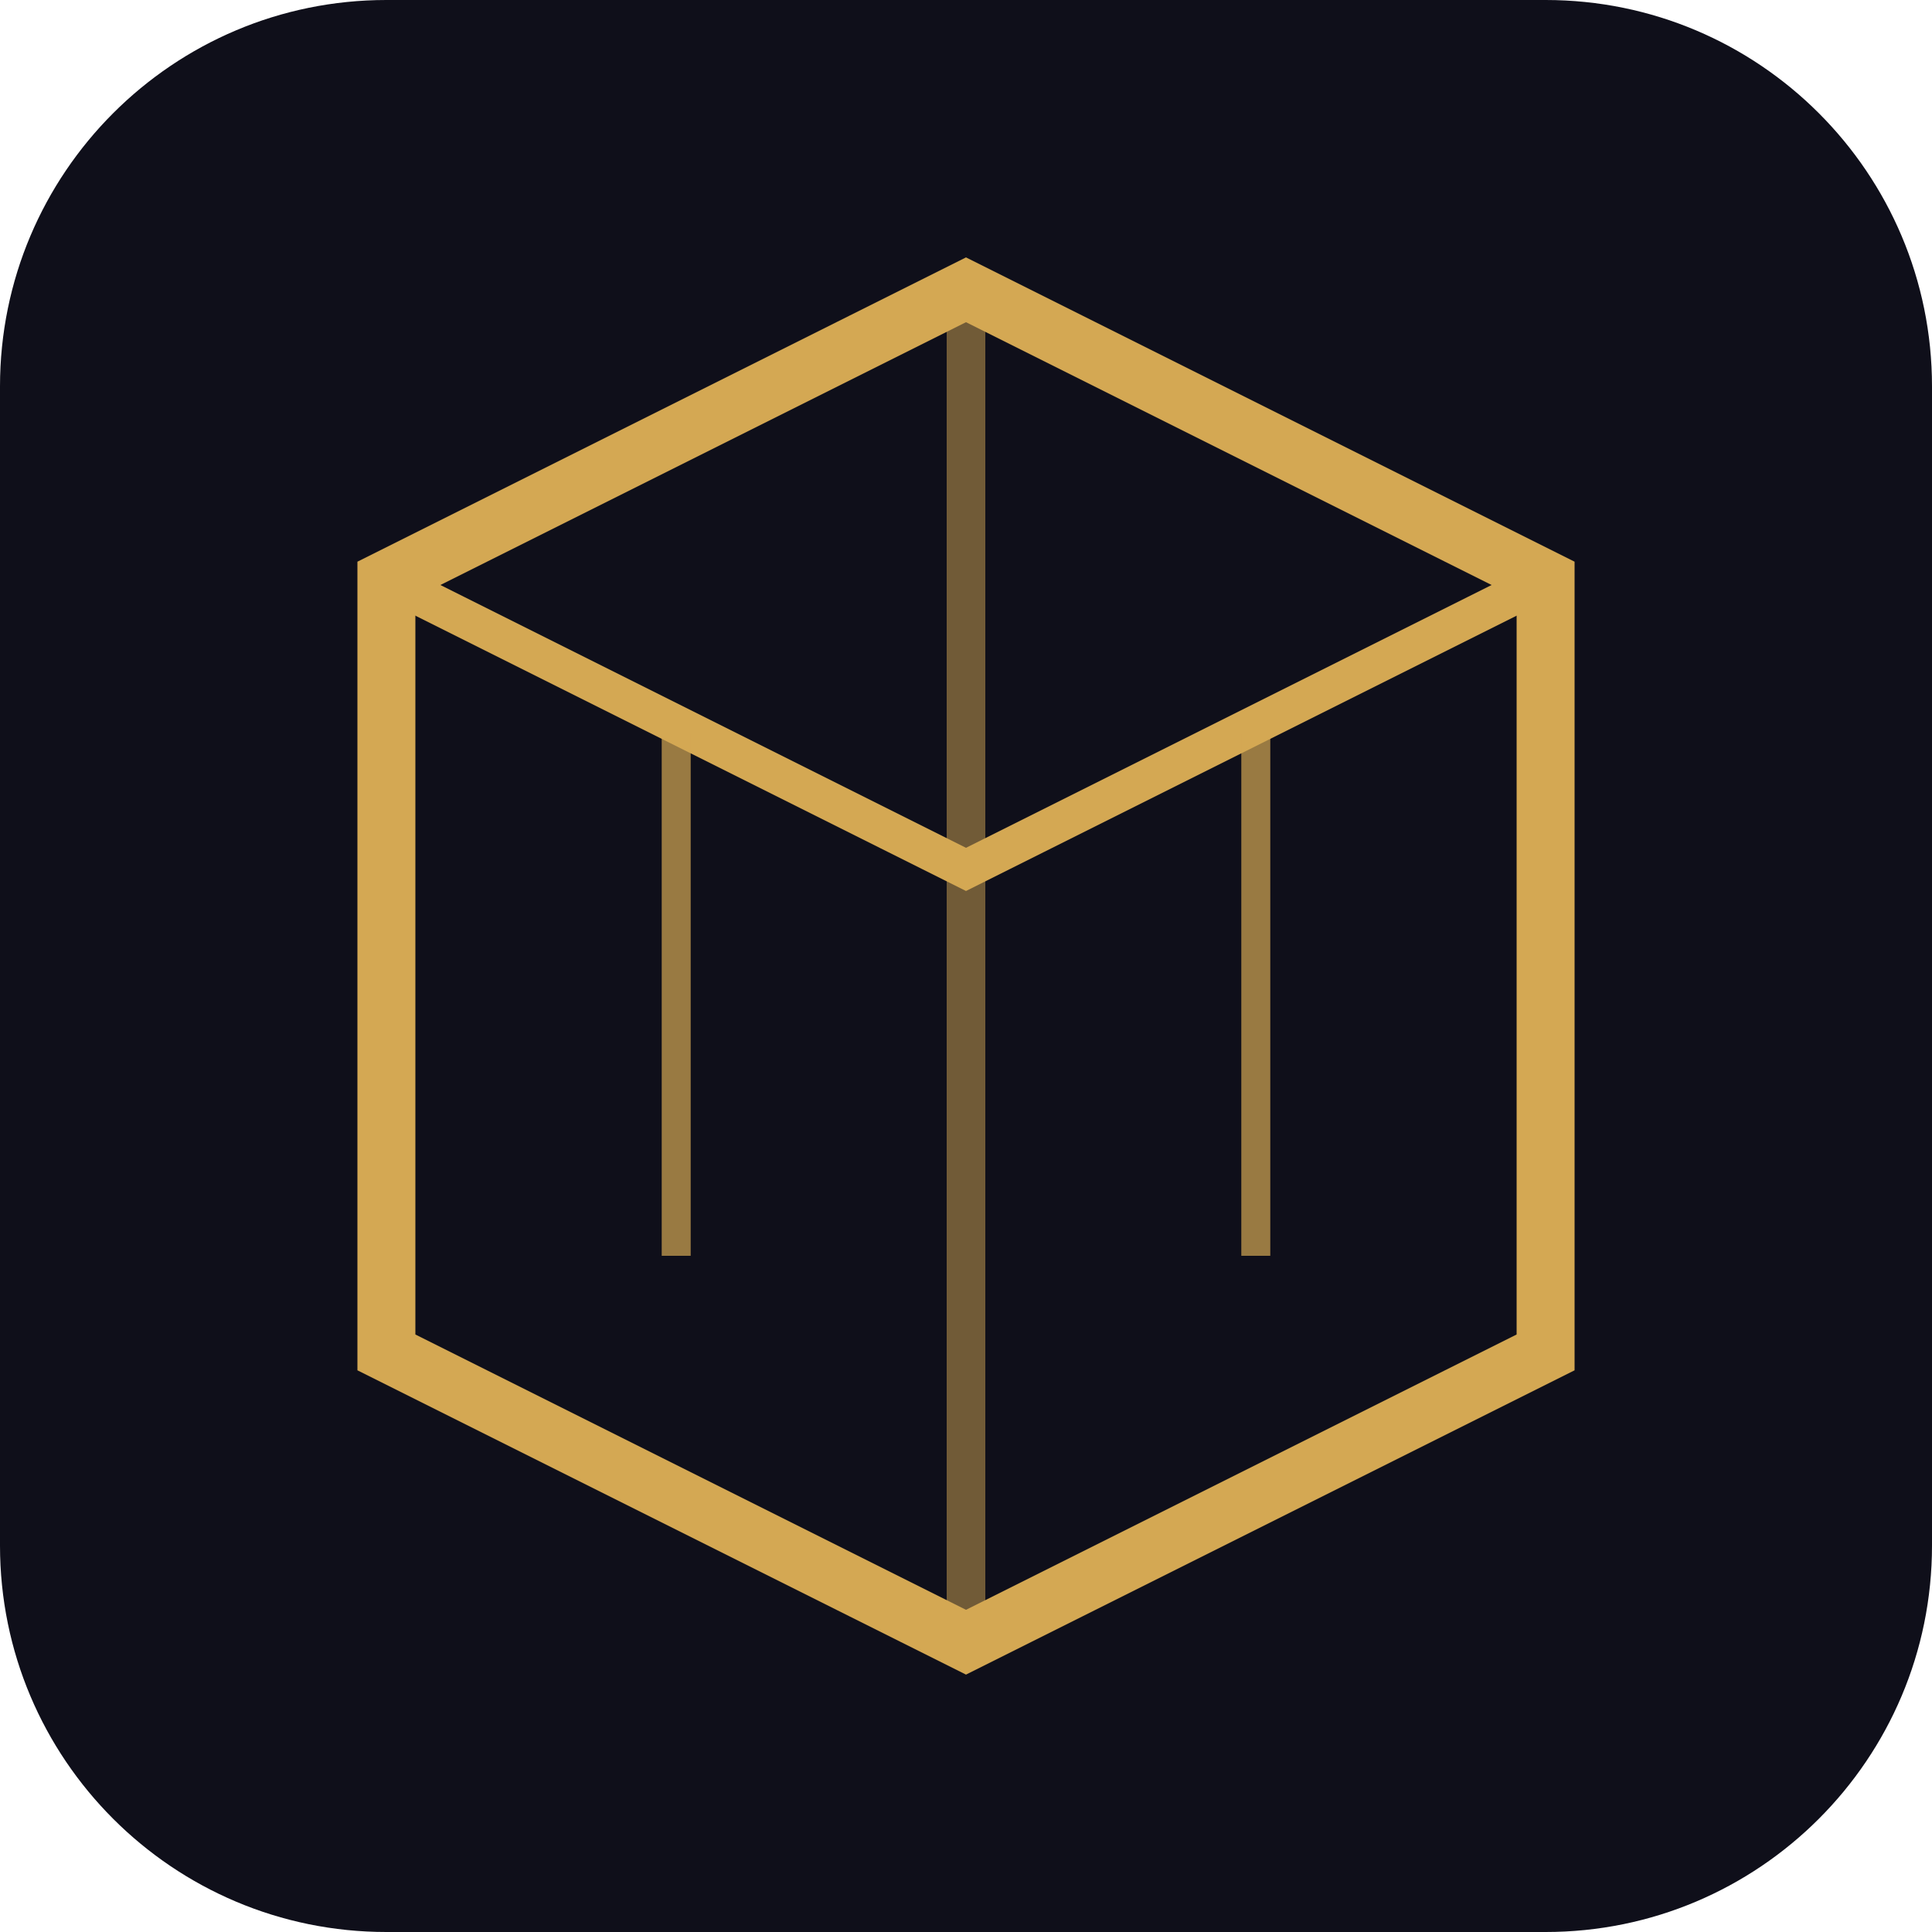
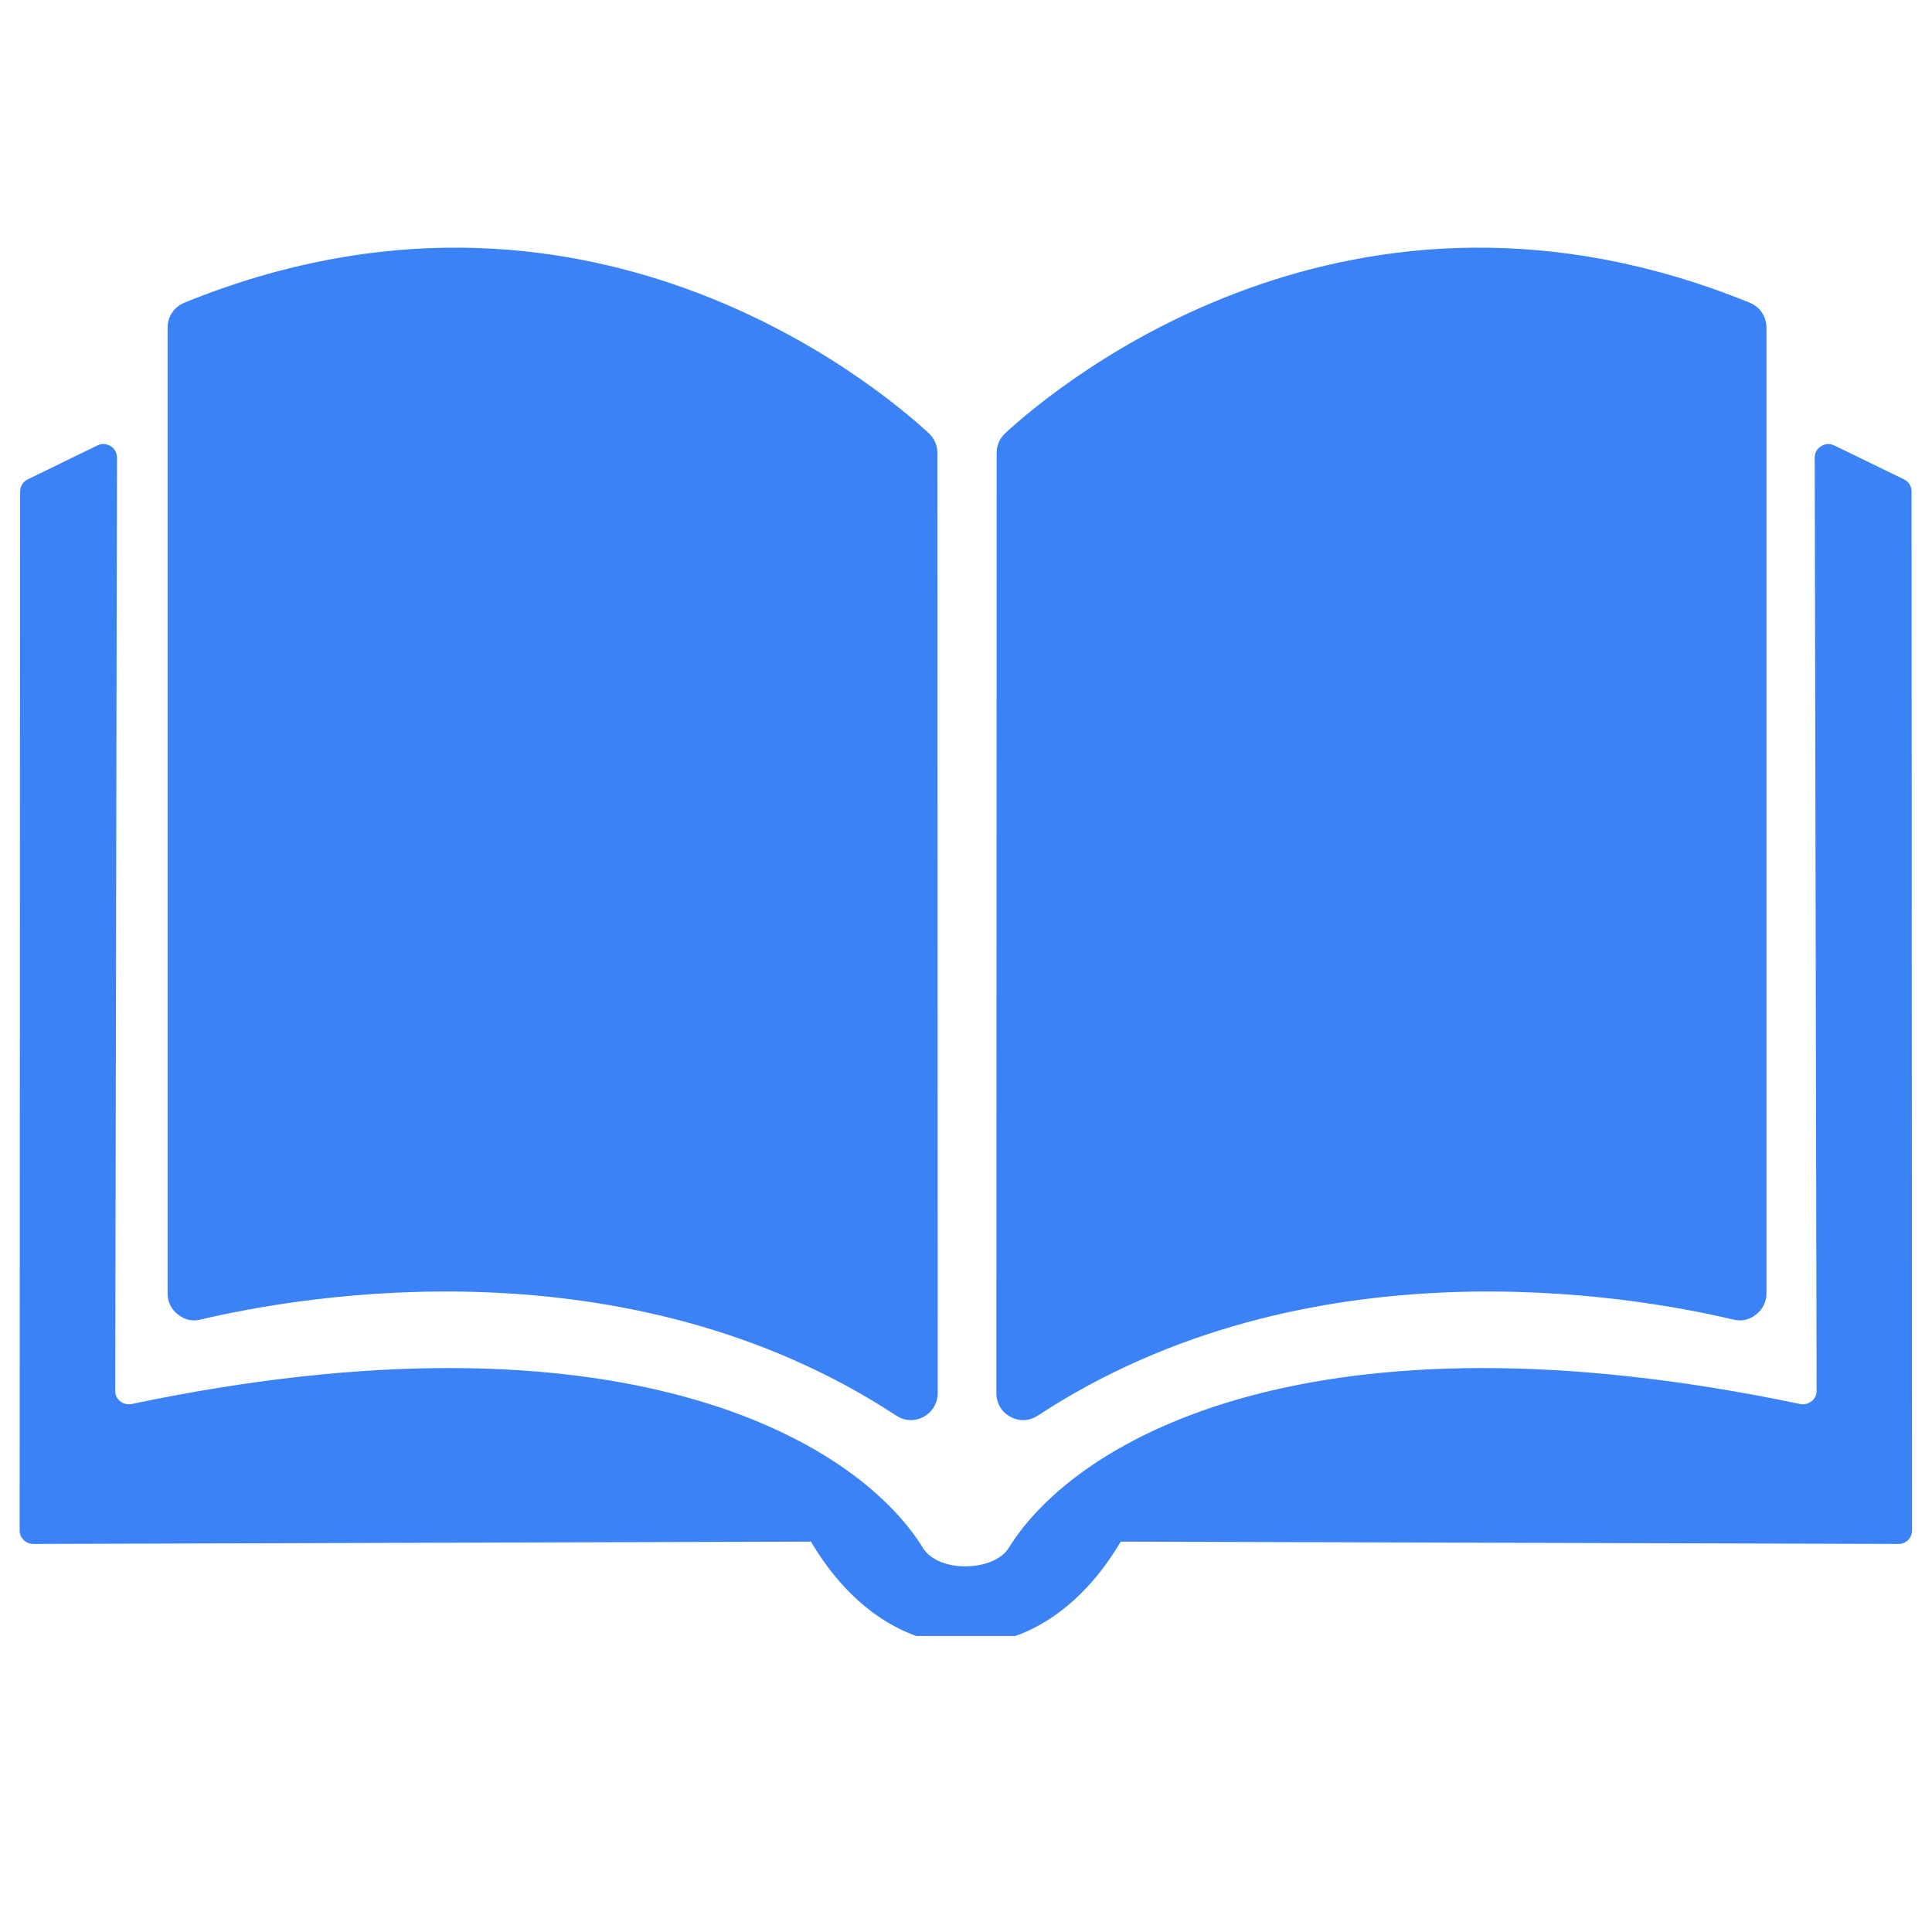
- <svg xmlns="http://www.w3.org/2000/svg" viewBox="0 0 100 100">
-   <rect width="100" height="100" rx="20" fill="#0f0f1a" />
-   <path d="M50 15 L80 30 L80 70 L50 85 L20 70 L20 30 Z" fill="none" stroke="#d4a853" stroke-width="3" />
-   <path d="M50 15 L50 85" stroke="#d4a853" stroke-width="2" opacity="0.5" />
-   <path d="M20 30 L50 45 L80 30" fill="none" stroke="#d4a853" stroke-width="2" />
-   <line x1="35" y1="38" x2="35" y2="65" stroke="#d4a853" stroke-width="1.5" opacity="0.7" />
-   <line x1="65" y1="38" x2="65" y2="65" stroke="#d4a853" stroke-width="1.5" opacity="0.7" />
+ <svg xmlns="http://www.w3.org/2000/svg" width="64" zoomAndPan="magnify" viewBox="0 0 48 48" height="64" preserveAspectRatio="xMidYMid meet" version="1.0">
+   <defs>
+     <clipPath id="09384b6920">
+       <path d="M 0.488 11 L 47.508 11 L 47.508 40.645 L 0.488 40.645 Z M 0.488 11 " clip-rule="nonzero" />
+     </clipPath>
+     <clipPath id="7bd00527f7">
+       <path d="M 24 6.113 L 44 6.113 L 44 36 L 24 36 Z M 24 6.113 " clip-rule="nonzero" />
+     </clipPath>
+     <clipPath id="a4fb853a8c">
+       <path d="M 4 6.113 L 24 6.113 L 24 36 L 4 36 Z M 4 6.113 " clip-rule="nonzero" />
+     </clipPath>
+   </defs>
+   <g clip-path="url(#09384b6920)">
+     <path fill="#3b82f6" d="M 25.062 38.457 C 26.754 35.723 32.664 32.352 44.727 34.883 C 44.828 34.902 44.926 34.879 45.008 34.812 C 45.09 34.75 45.133 34.656 45.133 34.555 L 45.086 11.371 C 45.086 11.25 45.141 11.148 45.246 11.086 C 45.344 11.02 45.461 11.016 45.57 11.066 L 47.305 11.91 C 47.426 11.969 47.492 12.082 47.492 12.215 L 47.504 38.023 C 47.504 38.117 47.469 38.195 47.406 38.262 C 47.34 38.328 47.258 38.359 47.168 38.359 L 27.844 38.301 C 25.828 41.719 22.164 41.719 20.148 38.301 L 0.828 38.359 C 0.734 38.359 0.652 38.324 0.59 38.262 C 0.523 38.195 0.488 38.117 0.488 38.023 L 0.5 12.215 C 0.5 12.082 0.57 11.969 0.688 11.91 L 2.422 11.066 C 2.531 11.012 2.648 11.02 2.75 11.086 C 2.852 11.148 2.906 11.25 2.906 11.371 L 2.863 34.555 C 2.863 34.66 2.906 34.75 2.984 34.812 C 3.066 34.879 3.164 34.902 3.266 34.883 C 15.328 32.352 21.238 35.723 22.93 38.457 C 23.324 39.094 24.703 39.043 25.062 38.457 Z M 25.062 38.457 " fill-opacity="1" fill-rule="evenodd" />
+   </g>
+   <g clip-path="url(#7bd00527f7)">
+     <path fill="#3b82f6" d="M 24.754 34.609 L 24.762 11.254 C 24.762 11.059 24.836 10.891 24.98 10.758 C 26.305 9.539 33.57 3.488 43.469 7.52 C 43.727 7.625 43.887 7.863 43.887 8.145 L 43.887 32.129 C 43.887 32.344 43.797 32.527 43.633 32.656 C 43.469 32.789 43.273 32.836 43.066 32.785 C 40.516 32.18 32.465 30.785 25.781 35.172 C 25.57 35.309 25.32 35.32 25.102 35.199 C 24.879 35.078 24.754 34.859 24.754 34.605 Z M 24.754 34.609 " fill-opacity="1" fill-rule="evenodd" />
+   </g>
+   <g clip-path="url(#a4fb853a8c)">
+     <path fill="#3b82f6" d="M 23.297 34.609 L 23.289 11.254 C 23.289 11.059 23.211 10.891 23.07 10.758 C 21.746 9.539 14.48 3.488 4.582 7.52 C 4.324 7.625 4.164 7.863 4.164 8.145 L 4.164 32.129 C 4.164 32.344 4.254 32.527 4.418 32.656 C 4.582 32.789 4.777 32.836 4.98 32.785 C 7.535 32.18 15.582 30.785 22.27 35.172 C 22.48 35.309 22.73 35.32 22.949 35.199 C 23.168 35.078 23.297 34.859 23.297 34.605 Z M 23.297 34.609 " fill-opacity="1" fill-rule="evenodd" />
+   </g>
</svg>
